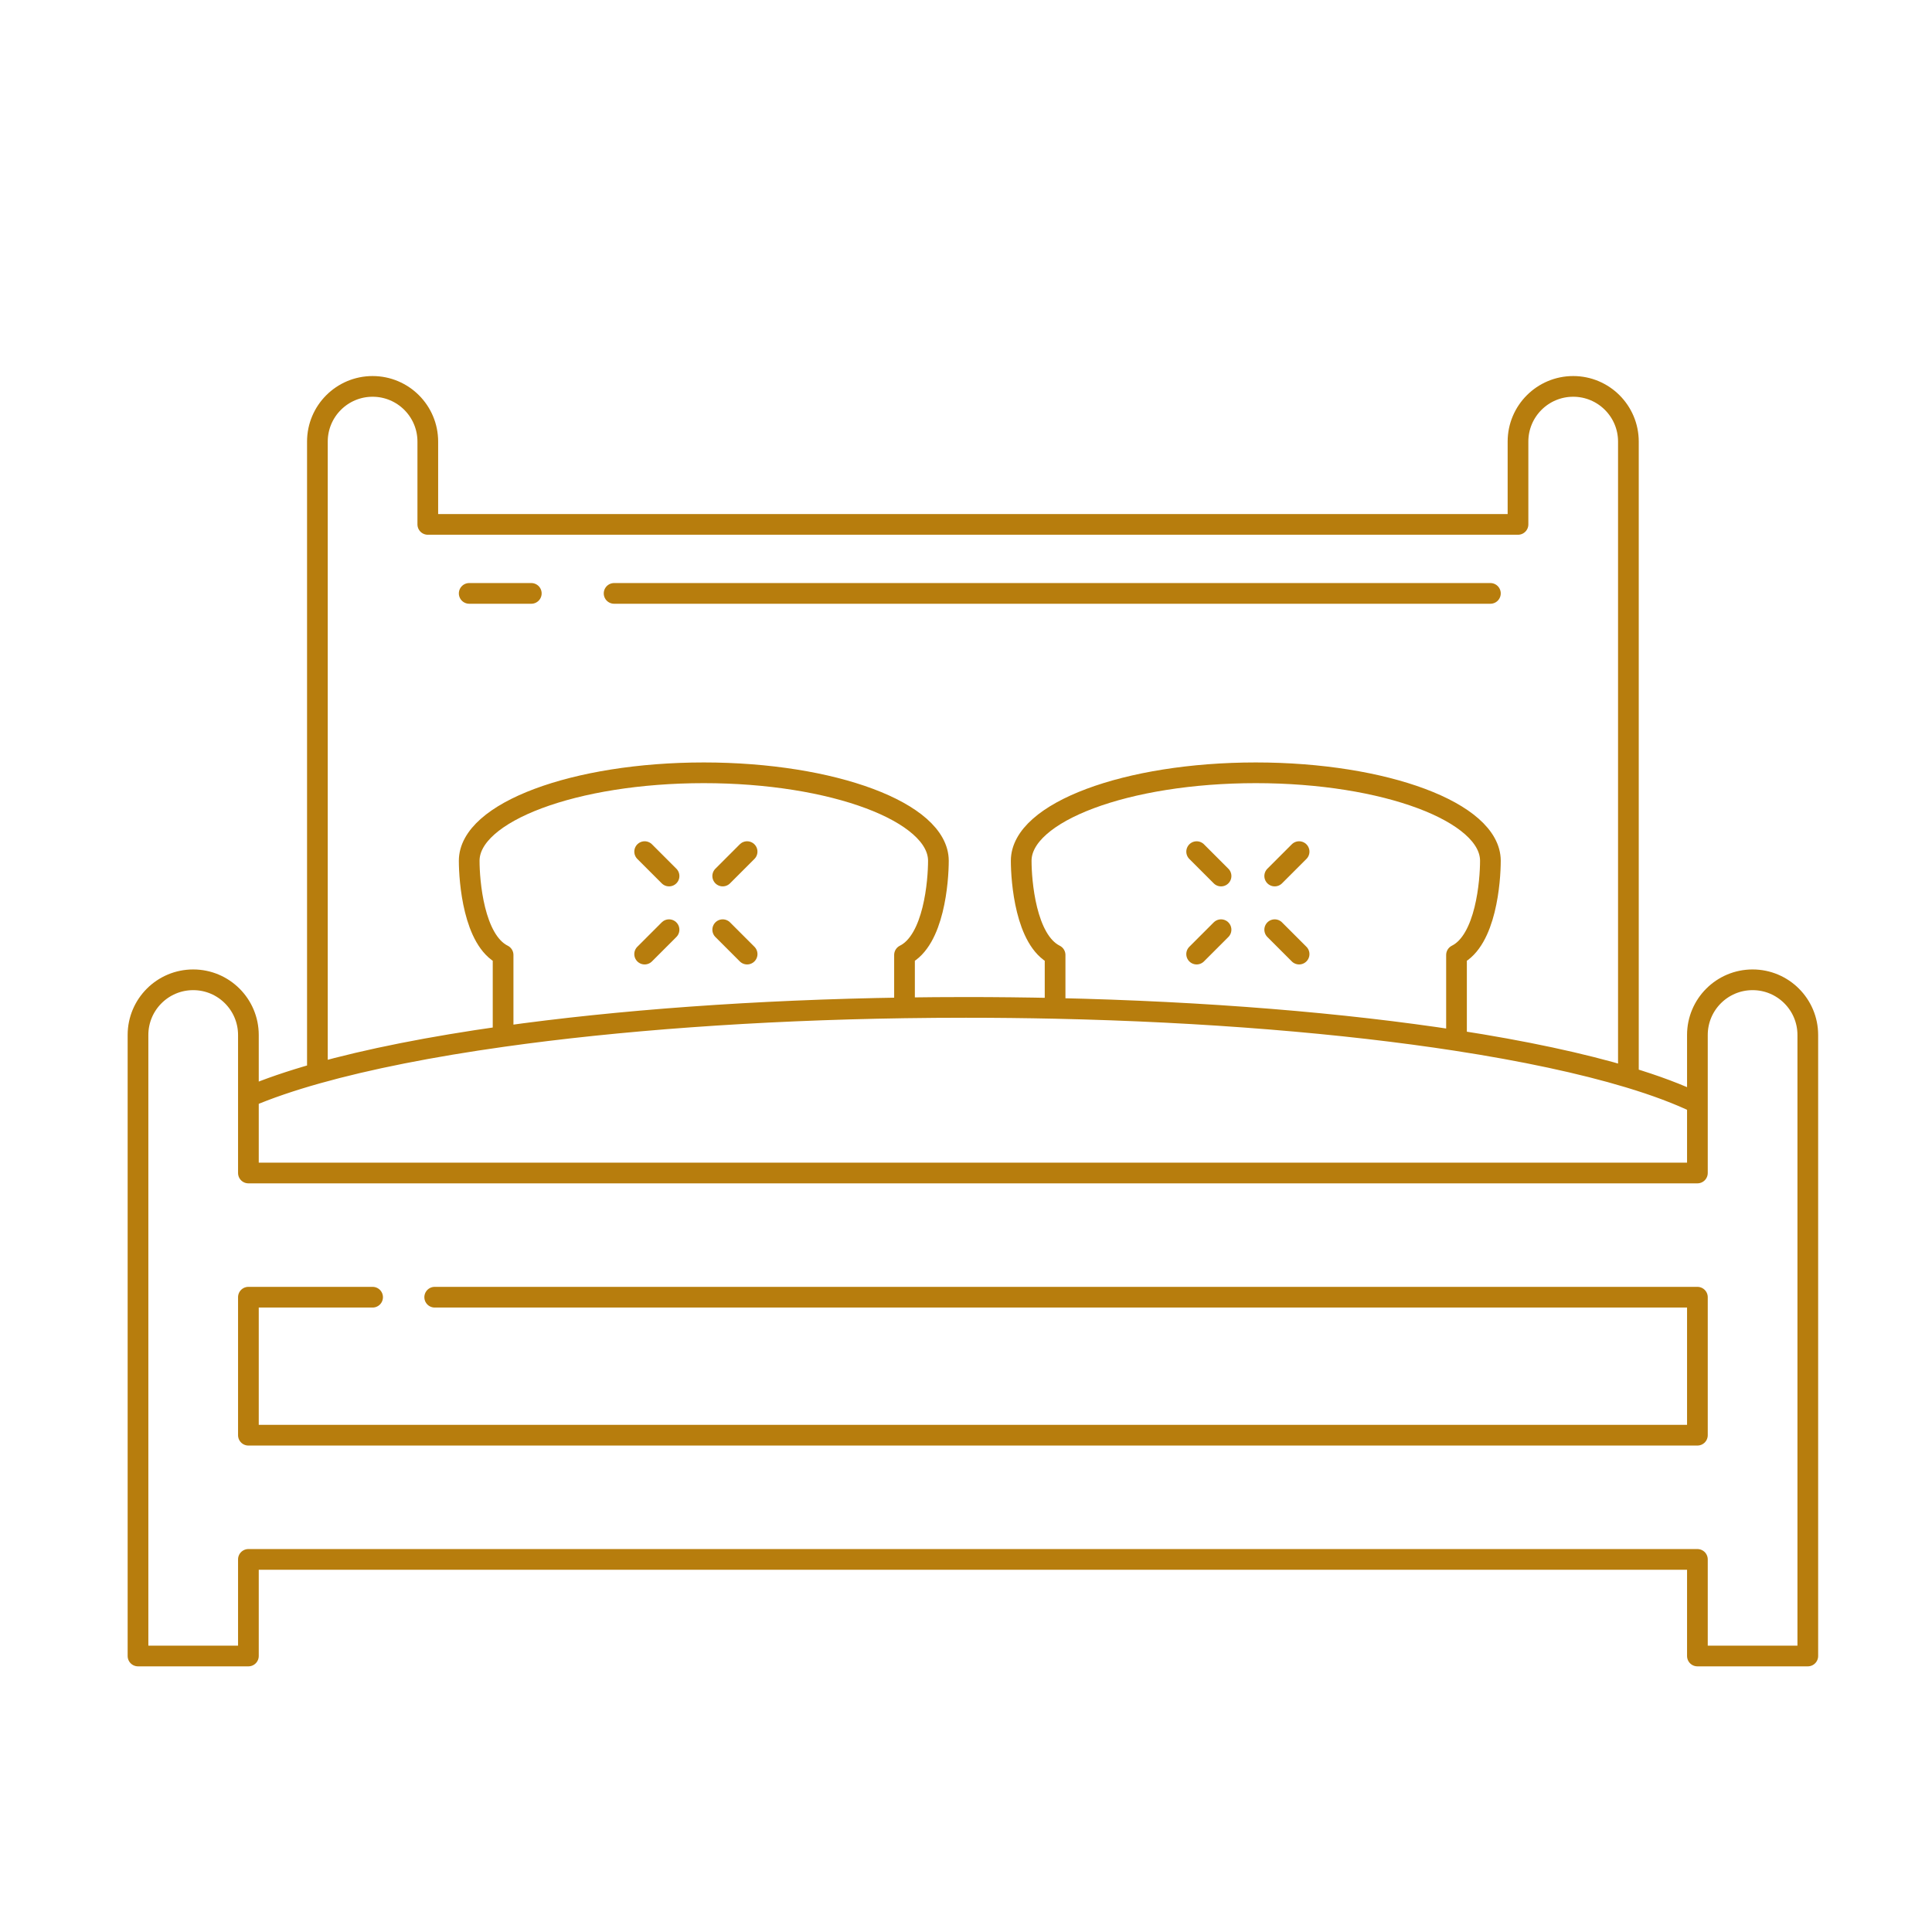
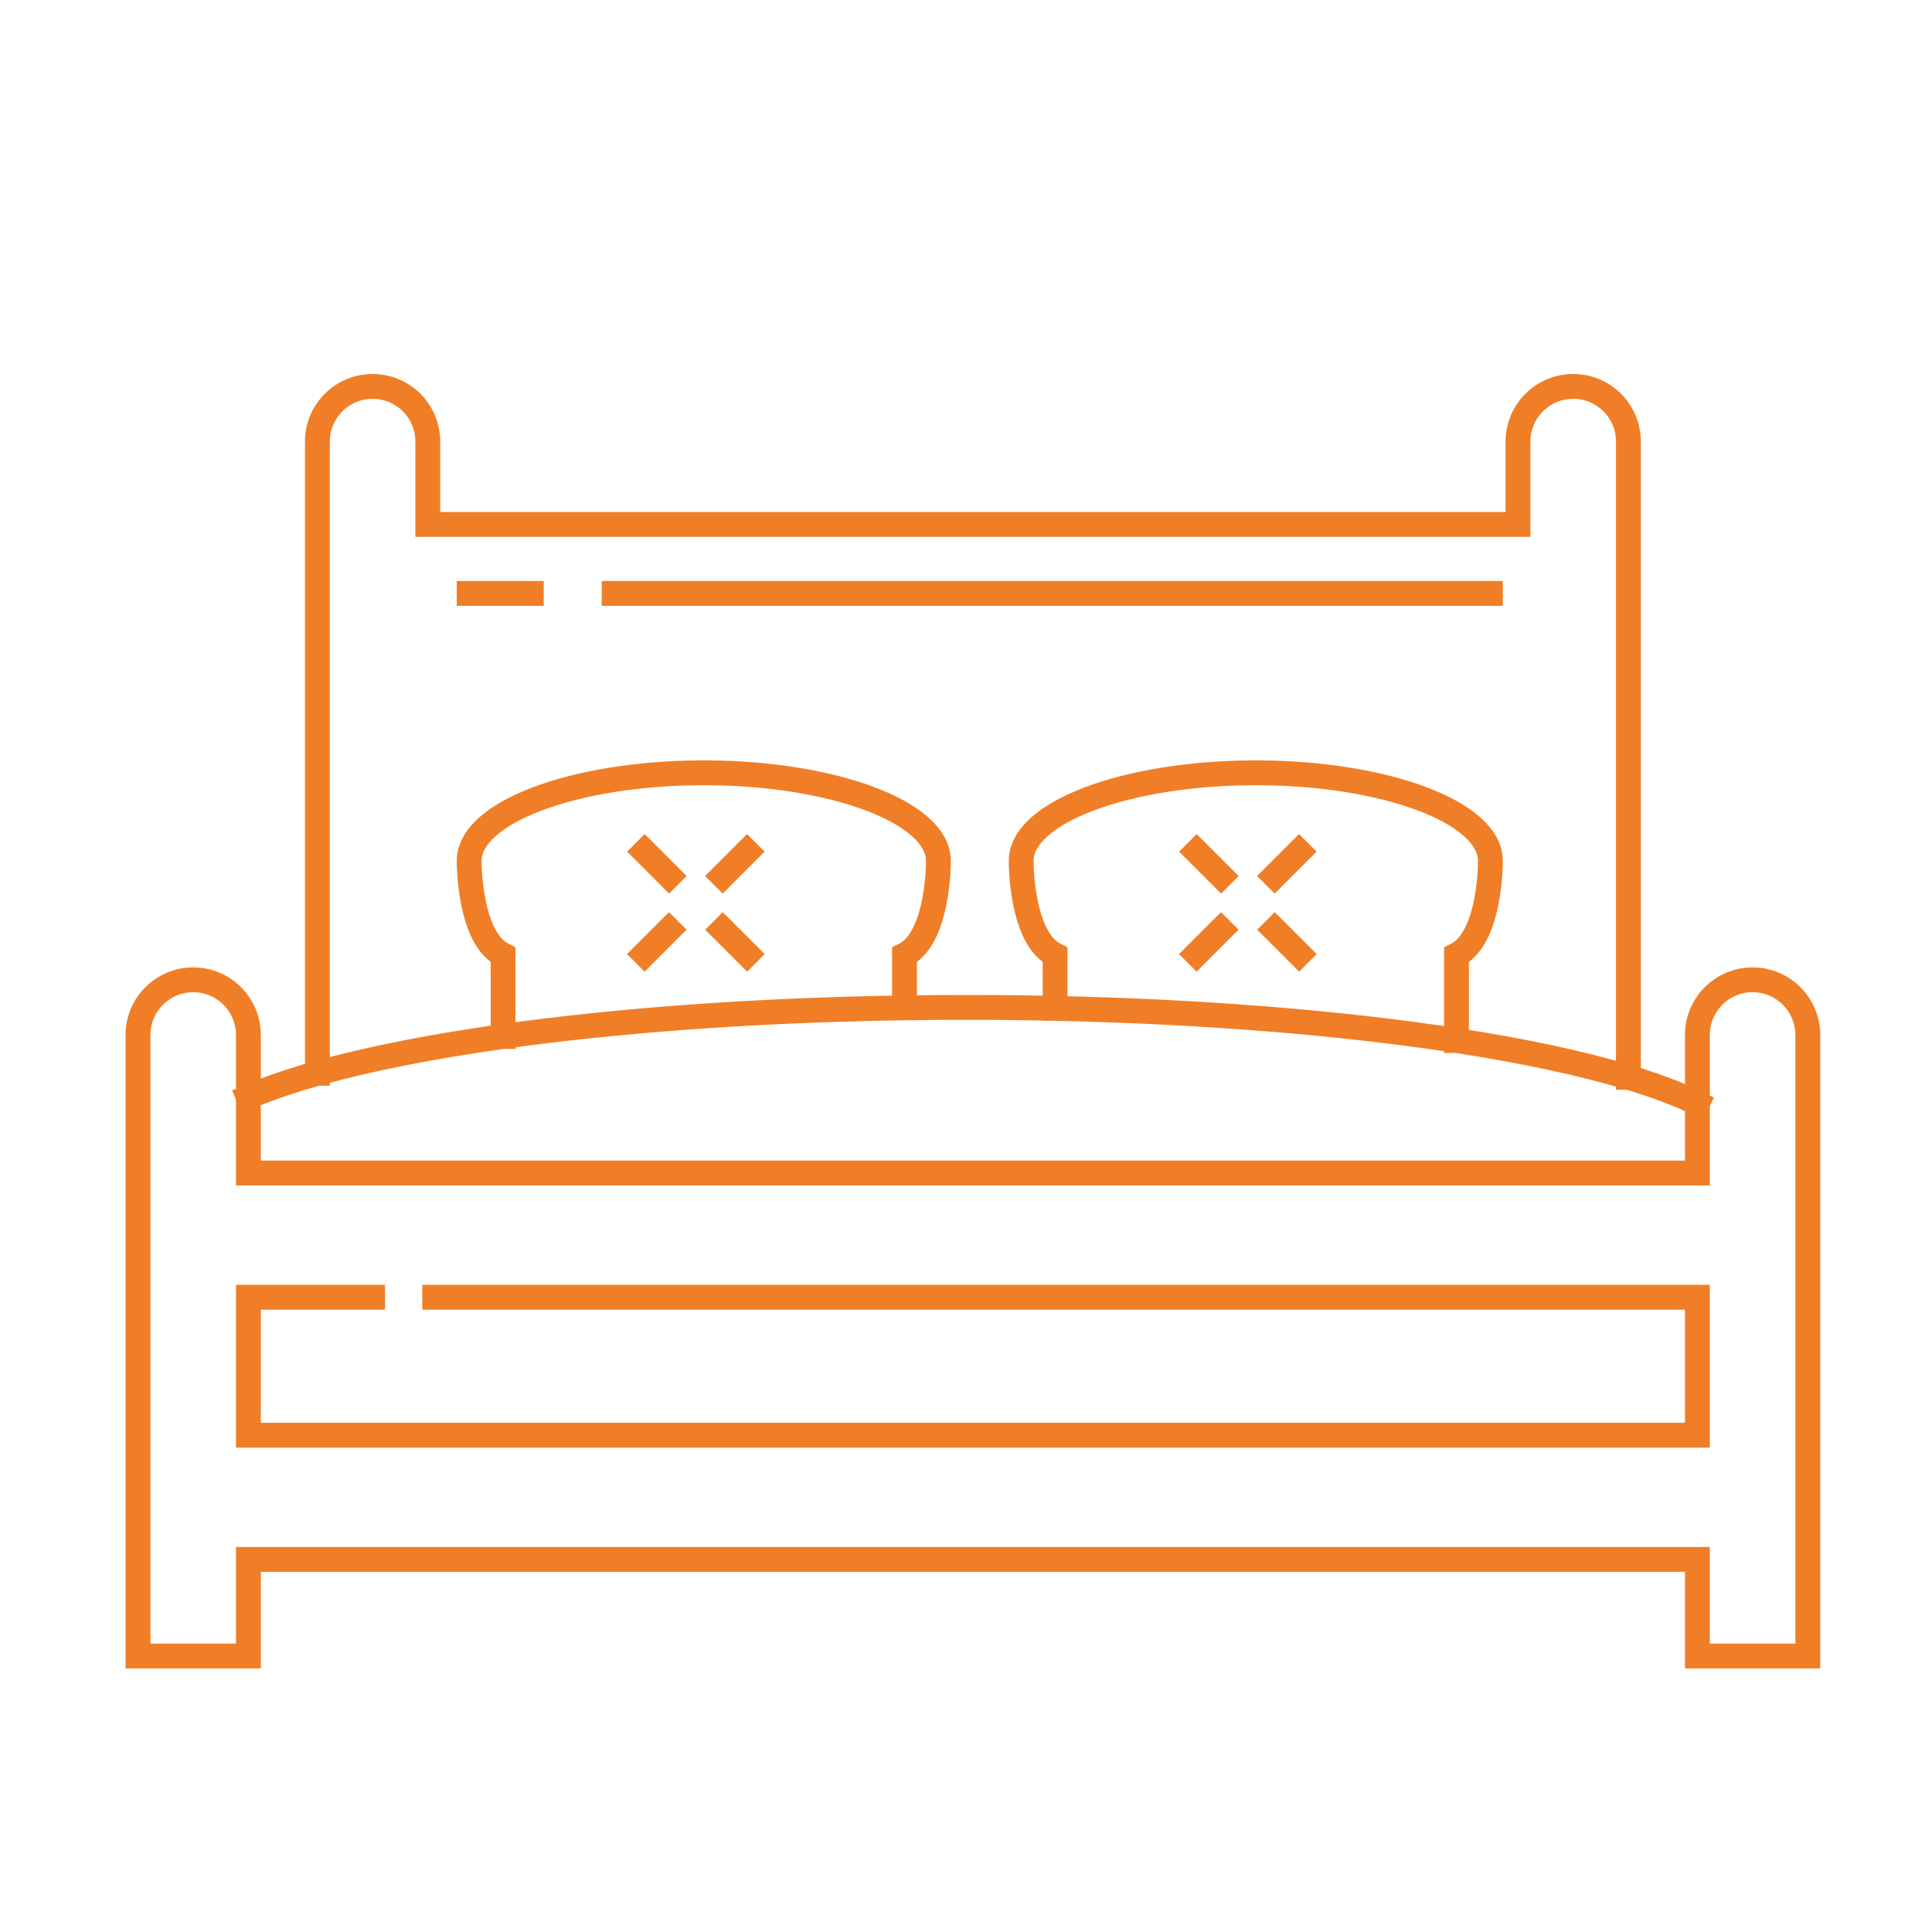
<svg xmlns="http://www.w3.org/2000/svg" width="140" height="140" viewBox="0 0 140 140" fill="none">
-   <path d="M123 79.944V75C123 72.791 124.791 71 127 71V71C129.209 71 131 72.791 131 75V120H123V113H18V120H10V75C10 72.791 11.791 71 14 71V71C16.209 71 18 72.791 18 75V79.488M123 79.944C121.642 79.284 119.963 78.655 118 78.065M123 79.944V85H18V79.488M18 79.488C19.404 78.886 21.081 78.313 23 77.775M34 43H38.5M44.5 43L108 43M23 77.775V32C23 29.791 24.791 28 27 28V28C29.209 28 31 29.791 31 32V38H110V32C110 29.791 111.791 28 114 28V28C116.209 28 118 29.791 118 32V78.065M23 77.775C26.67 76.745 31.226 75.841 36.456 75.106M118 78.065C114.625 77.051 110.41 76.15 105.544 75.4M31.5 94H123V104H18V94H27M36.456 75.106V69.2C34.314 68.138 34 63.812 34 62.375C34 58.856 41.65 56 51 56C60.35 56 68 58.856 68 62.375C68 63.812 67.686 68.138 65.544 69.2V73.033M36.456 75.106C44.742 73.94 54.719 73.195 65.544 73.033M65.544 73.033C67.015 73.011 68.501 73 70 73C72.183 73 74.337 73.024 76.456 73.07M76.456 73.07V69.2C74.314 68.138 74 63.812 74 62.375C74 58.856 81.65 56 91 56C100.35 56 108 58.856 108 62.375C108 63.812 107.686 68.138 105.544 69.2V75.4M76.456 73.07C87.386 73.308 97.381 74.142 105.544 75.4" stroke="#B77D0D" stroke-width="1.5" stroke-linecap="round" stroke-linejoin="round" />
-   <path d="M46.714 61.712L48.482 63.48" stroke="#B77D0D" stroke-width="1.5" stroke-linecap="round" stroke-linejoin="round" />
-   <path d="M52.371 67.369L54.139 69.137" stroke="#B77D0D" stroke-width="1.5" stroke-linecap="round" stroke-linejoin="round" />
-   <path d="M46.713 69.137L48.481 67.369" stroke="#B77D0D" stroke-width="1.5" stroke-linecap="round" stroke-linejoin="round" />
-   <path d="M52.37 63.48L54.138 61.712" stroke="#B77D0D" stroke-width="1.5" stroke-linecap="round" stroke-linejoin="round" />
-   <path d="M86.714 61.713L88.482 63.481" stroke="#B77D0D" stroke-width="1.5" stroke-linecap="round" stroke-linejoin="round" />
-   <path d="M92.37 67.369L94.138 69.137" stroke="#B77D0D" stroke-width="1.5" stroke-linecap="round" stroke-linejoin="round" />
-   <path d="M86.713 69.137L88.481 67.369" stroke="#B77D0D" stroke-width="1.5" stroke-linecap="round" stroke-linejoin="round" />
-   <path d="M92.37 63.48L94.138 61.712" stroke="#B77D0D" stroke-width="1.5" stroke-linecap="round" stroke-linejoin="round" />
+   <path d="M123 79.944V75C123 72.791 124.791 71 127 71V71C129.209 71 131 72.791 131 75V120H123V113H18V120H10V75C10 72.791 11.791 71 14 71V71C16.209 71 18 72.791 18 75V79.488M123 79.944C121.642 79.284 119.963 78.655 118 78.065M123 79.944V85H18V79.488M18 79.488C19.404 78.886 21.081 78.313 23 77.775M34 43H38.5M44.5 43L108 43M23 77.775V32C23 29.791 24.791 28 27 28V28C29.209 28 31 29.791 31 32V38H110V32C110 29.791 111.791 28 114 28V28C116.209 28 118 29.791 118 32V78.065M23 77.775C26.67 76.745 31.226 75.841 36.456 75.106M118 78.065C114.625 77.051 110.41 76.15 105.544 75.4M31.5 94H123V104H18V94H27M36.456 75.106V69.2C34.314 68.138 34 63.812 34 62.375C34 58.856 41.65 56 51 56C60.35 56 68 58.856 68 62.375C68 63.812 67.686 68.138 65.544 69.2V73.033M36.456 75.106C44.742 73.94 54.719 73.195 65.544 73.033M65.544 73.033C67.015 73.011 68.501 73 70 73C72.183 73 74.337 73.024 76.456 73.07M76.456 73.07V69.2C74.314 68.138 74 63.812 74 62.375C74 58.856 81.65 56 91 56C100.35 56 108 58.856 108 62.375C108 63.812 107.686 68.138 105.544 69.2V75.4M76.456 73.07C87.386 73.308 97.381 74.142 105.544 75.4" stroke="#F07E26" stroke-width="1.8" stroke-linecap="square" />
+   <path d="M46.715 61.712L48.483 63.48" stroke="#F07E26" stroke-width="1.8" stroke-linecap="square" />
+   <path d="M52.371 67.369L54.139 69.137" stroke="#F07E26" stroke-width="1.8" stroke-linecap="square" />
+   <path d="M46.711 69.137L48.479 67.369" stroke="#F07E26" stroke-width="1.8" stroke-linecap="square" />
+   <path d="M52.367 63.48L54.135 61.712" stroke="#F07E26" stroke-width="1.8" stroke-linecap="square" />
+   <path d="M86.715 61.713L88.483 63.481" stroke="#F07E26" stroke-width="1.8" stroke-linecap="square" />
+   <path d="M92.371 67.369L94.139 69.137" stroke="#F07E26" stroke-width="1.8" stroke-linecap="square" />
+   <path d="M86.711 69.137L88.479 67.369" stroke="#F07E26" stroke-width="1.8" stroke-linecap="square" />
+   <path d="M92.367 63.48L94.135 61.712" stroke="#F07E26" stroke-width="1.8" stroke-linecap="square" />
</svg>
